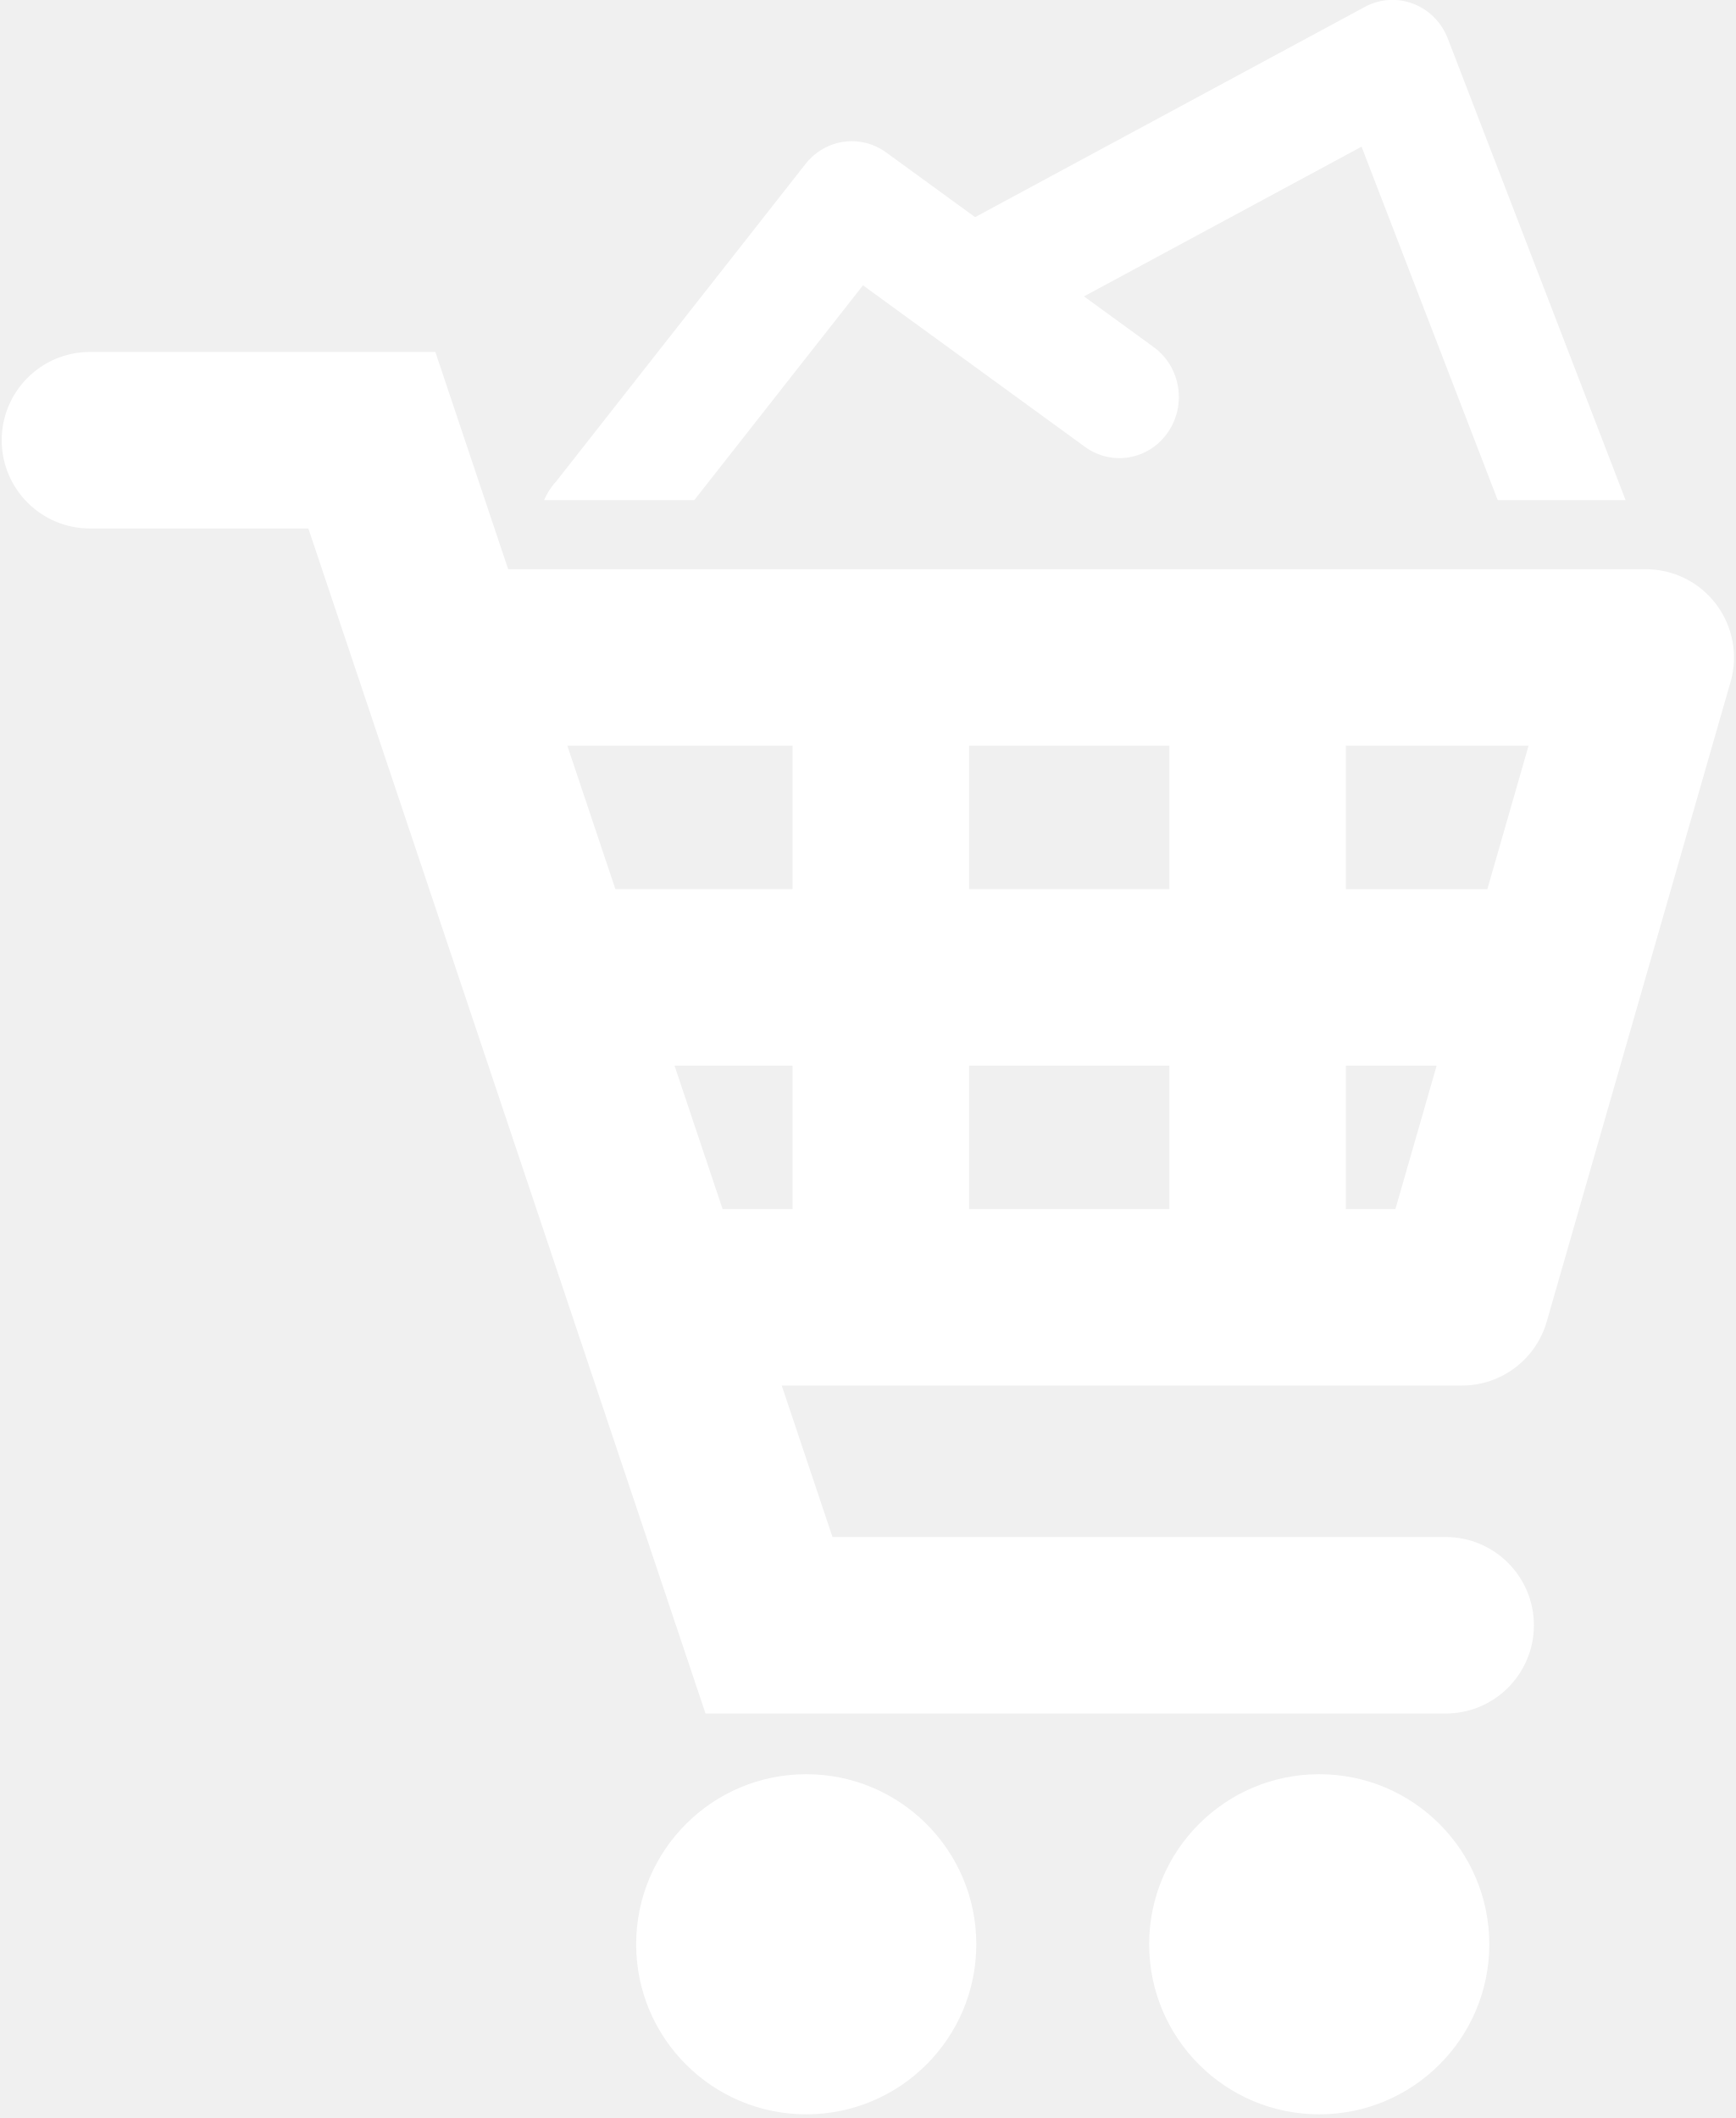
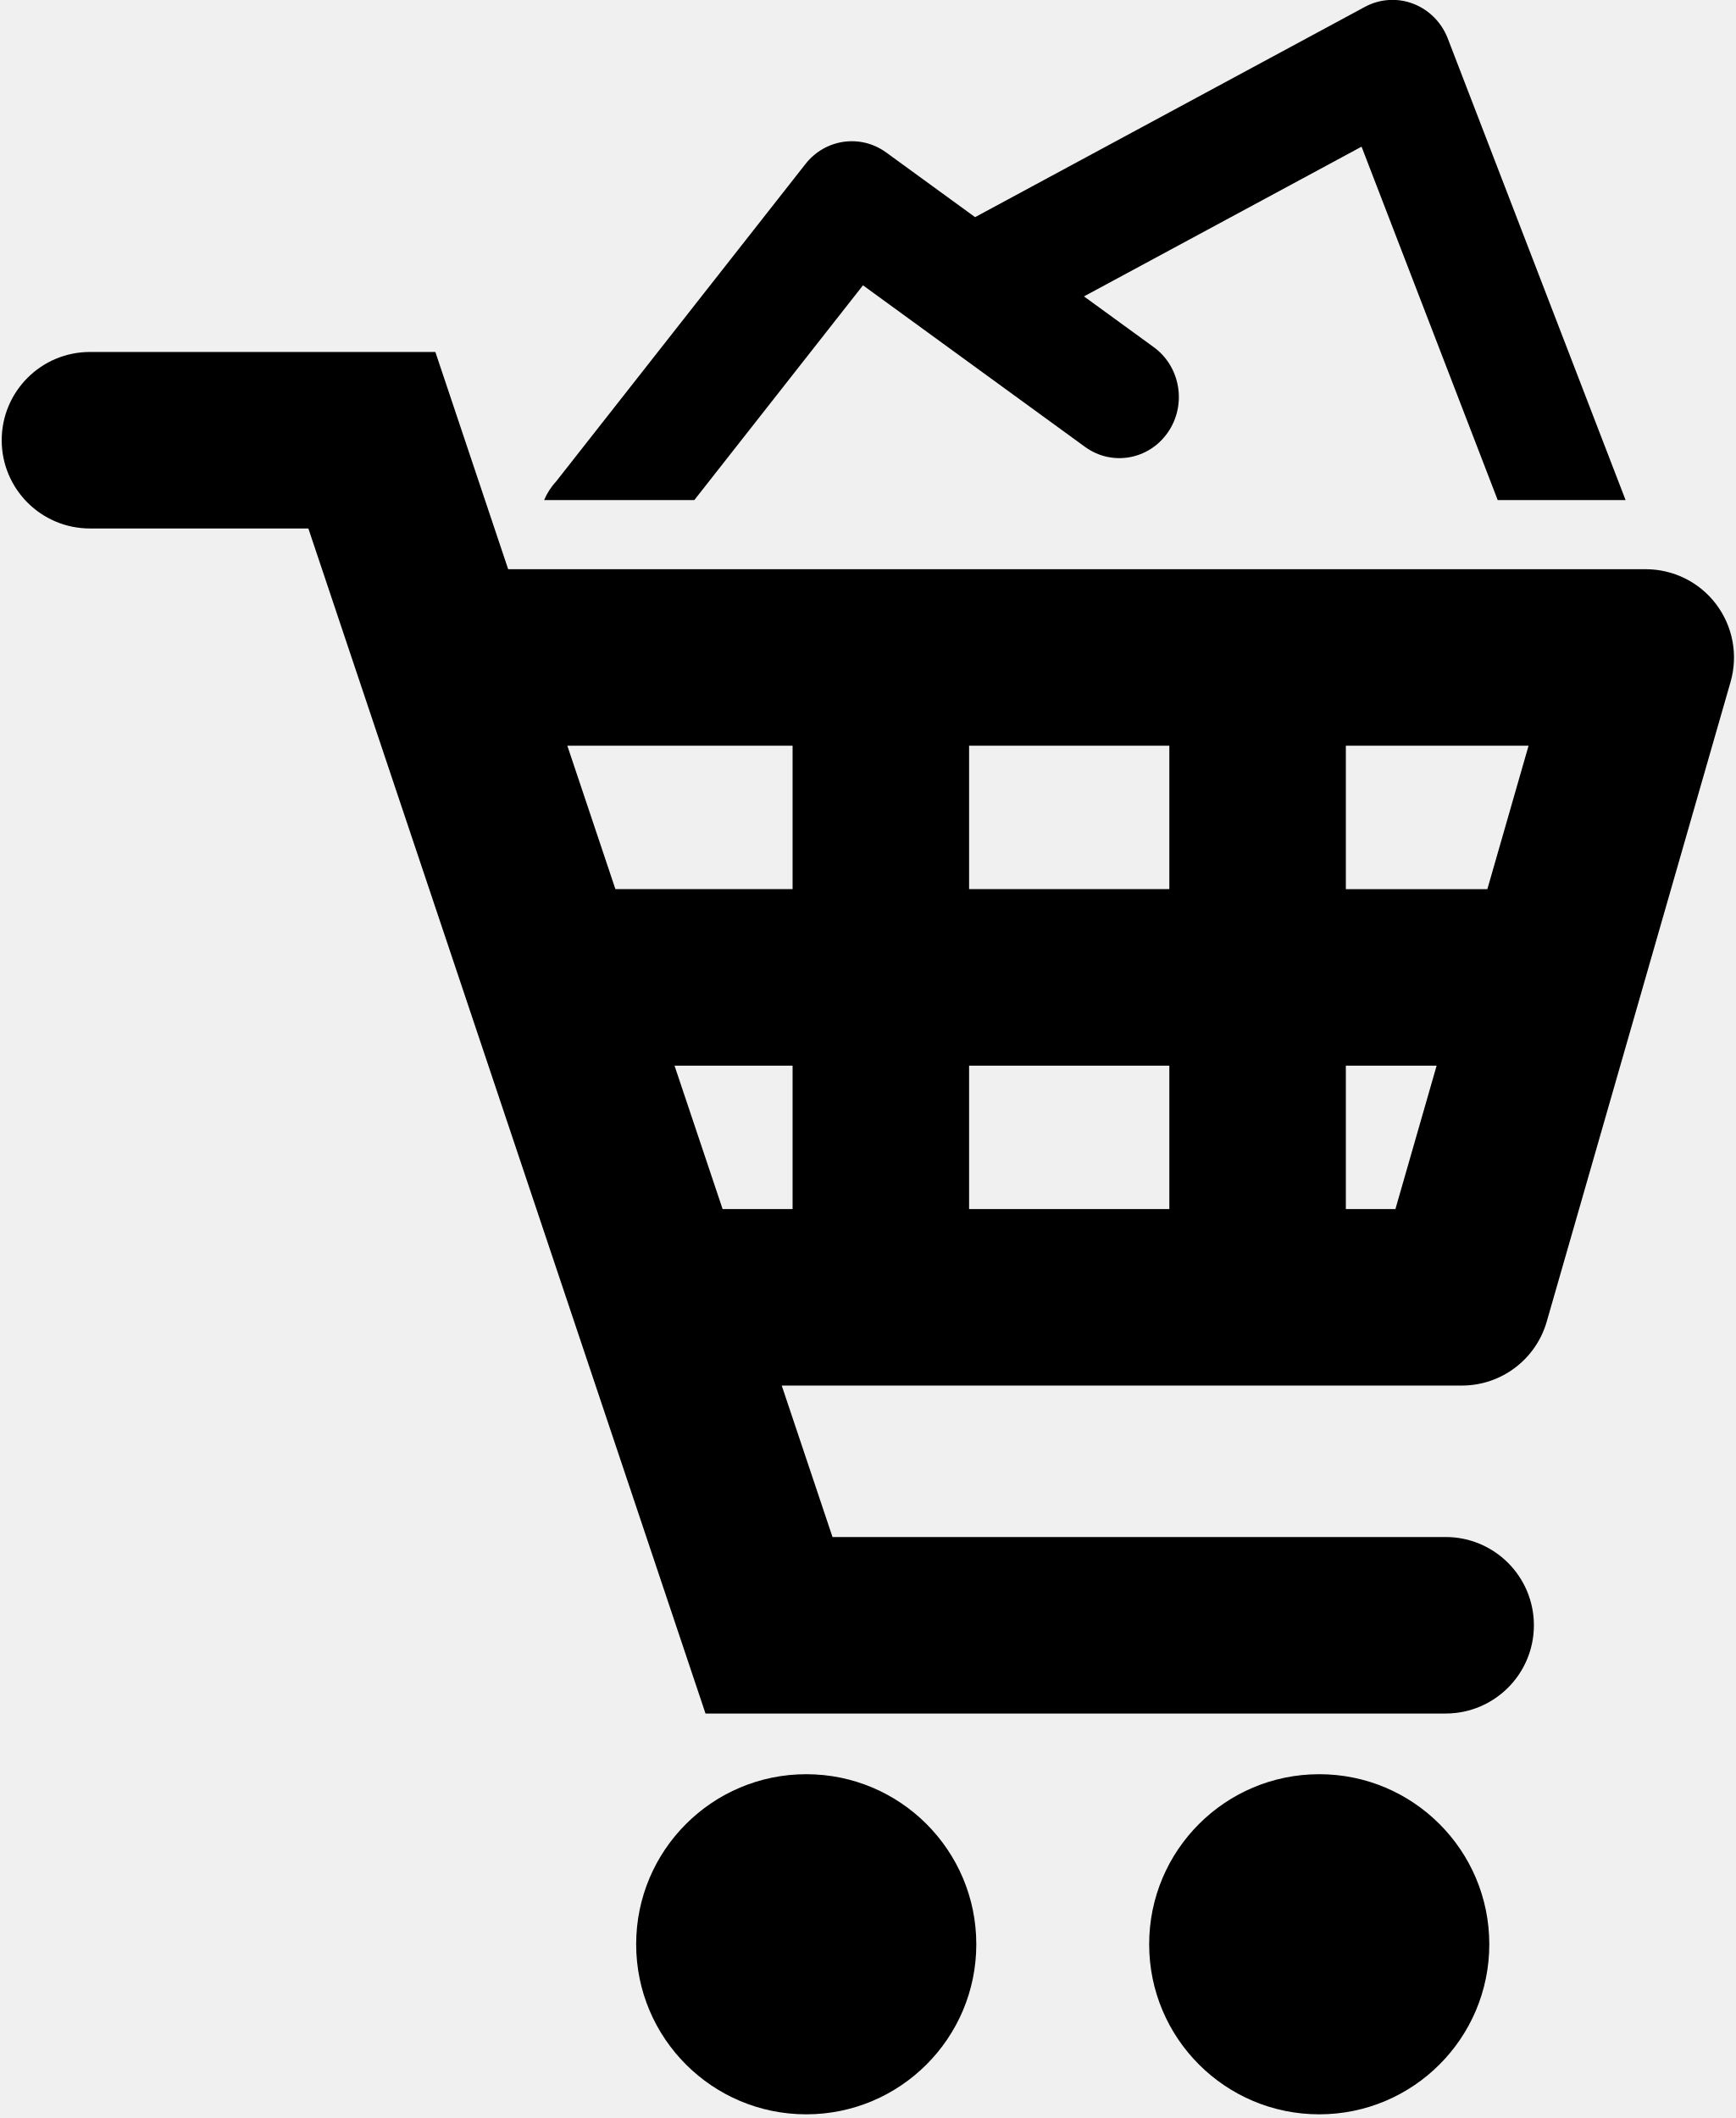
<svg xmlns="http://www.w3.org/2000/svg" version="1.1" id="Layer_2" x="0px" y="0px" width="59px" height="72px" viewBox="0 0 59 72" enable-background="new 0 0 59 72" xml:space="preserve">
-   <g>
-     <path fill="#FFFFFF" d="M58.34,20.545c-0.566-0.753-1.454-1.195-2.396-1.195H17.274l-2.475-7.385H3.058c-1.657,0-3,1.343-3,3   s1.343,3,3,3h7.424l13.5,40.285h25.159c1.657,0,3-1.343,3-3s-1.343-3-3-3H28.299l-1.726-5.149h23.12   c1.338,0,2.514-0.886,2.884-2.172l6.25-21.75C59.087,22.273,58.906,21.298,58.34,20.545z M50.559,30.226h-4.81V25.35h6.211   L50.559,30.226z M32.942,30.226V25.35h6.807v4.875H32.942z M39.749,36.226v4.875h-6.807v-4.875H39.749z M26.942,25.35v4.875h-6.023   l-1.634-4.875H26.942z M22.929,36.226h4.013v4.875h-2.379L22.929,36.226z M45.749,41.101v-4.875h3.086l-1.401,4.875H45.749z" />
-     <circle fill="#FFFFFF" cx="27.406" cy="66.094" r="5.781" />
-     <circle fill="#FFFFFF" cx="44.844" cy="66.094" r="5.781" />
-     <path fill="#FFFFFF" d="M29.335,9.699l7.547,5.492c0.914,0.665,2.174,0.441,2.818-0.494c0.646-0.936,0.43-2.232-0.48-2.895   l-2.373-1.726l9.436-5.09L50.911,17h4.347L49.214,1.309c-0.211-0.548-0.64-0.978-1.177-1.183c-0.536-0.205-1.135-0.166-1.643,0.109   L33.146,7.382l-3.022-2.199c-0.872-0.634-2.071-0.462-2.742,0.39l-8.481,10.798c-0.169,0.181-0.305,0.395-0.405,0.628h5.106   L29.335,9.699z" />
+   <g class="svg-icon-4">
+     <path d="M58.34,20.545c-0.566-0.753-1.454-1.195-2.396-1.195H17.274l-2.475-7.385H3.058c-1.657,0-3,1.343-3,3   s1.343,3,3,3h7.424l13.5,40.285h25.159c1.657,0,3-1.343,3-3s-1.343-3-3-3H28.299l-1.726-5.149h23.12   c1.338,0,2.514-0.886,2.884-2.172l6.25-21.75C59.087,22.273,58.906,21.298,58.34,20.545z M50.559,30.226h-4.81V25.35h6.211   L50.559,30.226z M32.942,30.226V25.35h6.807v4.875H32.942z M39.749,36.226v4.875h-6.807v-4.875H39.749z M26.942,25.35v4.875h-6.023   l-1.634-4.875H26.942z M22.929,36.226h4.013v4.875h-2.379L22.929,36.226z M45.749,41.101v-4.875h3.086l-1.401,4.875H45.749z" />
+     <circle cx="27.406" cy="66.094" r="5.781" />
+     <circle cx="44.844" cy="66.094" r="5.781" />
+     <path d="M29.335,9.699l7.547,5.492c0.914,0.665,2.174,0.441,2.818-0.494c0.646-0.936,0.43-2.232-0.48-2.895   l-2.373-1.726l9.436-5.09L50.911,17h4.347L49.214,1.309c-0.211-0.548-0.64-0.978-1.177-1.183c-0.536-0.205-1.135-0.166-1.643,0.109   L33.146,7.382l-3.022-2.199c-0.872-0.634-2.071-0.462-2.742,0.39l-8.481,10.798c-0.169,0.181-0.305,0.395-0.405,0.628h5.106   L29.335,9.699z" />
  </g>
</svg>
